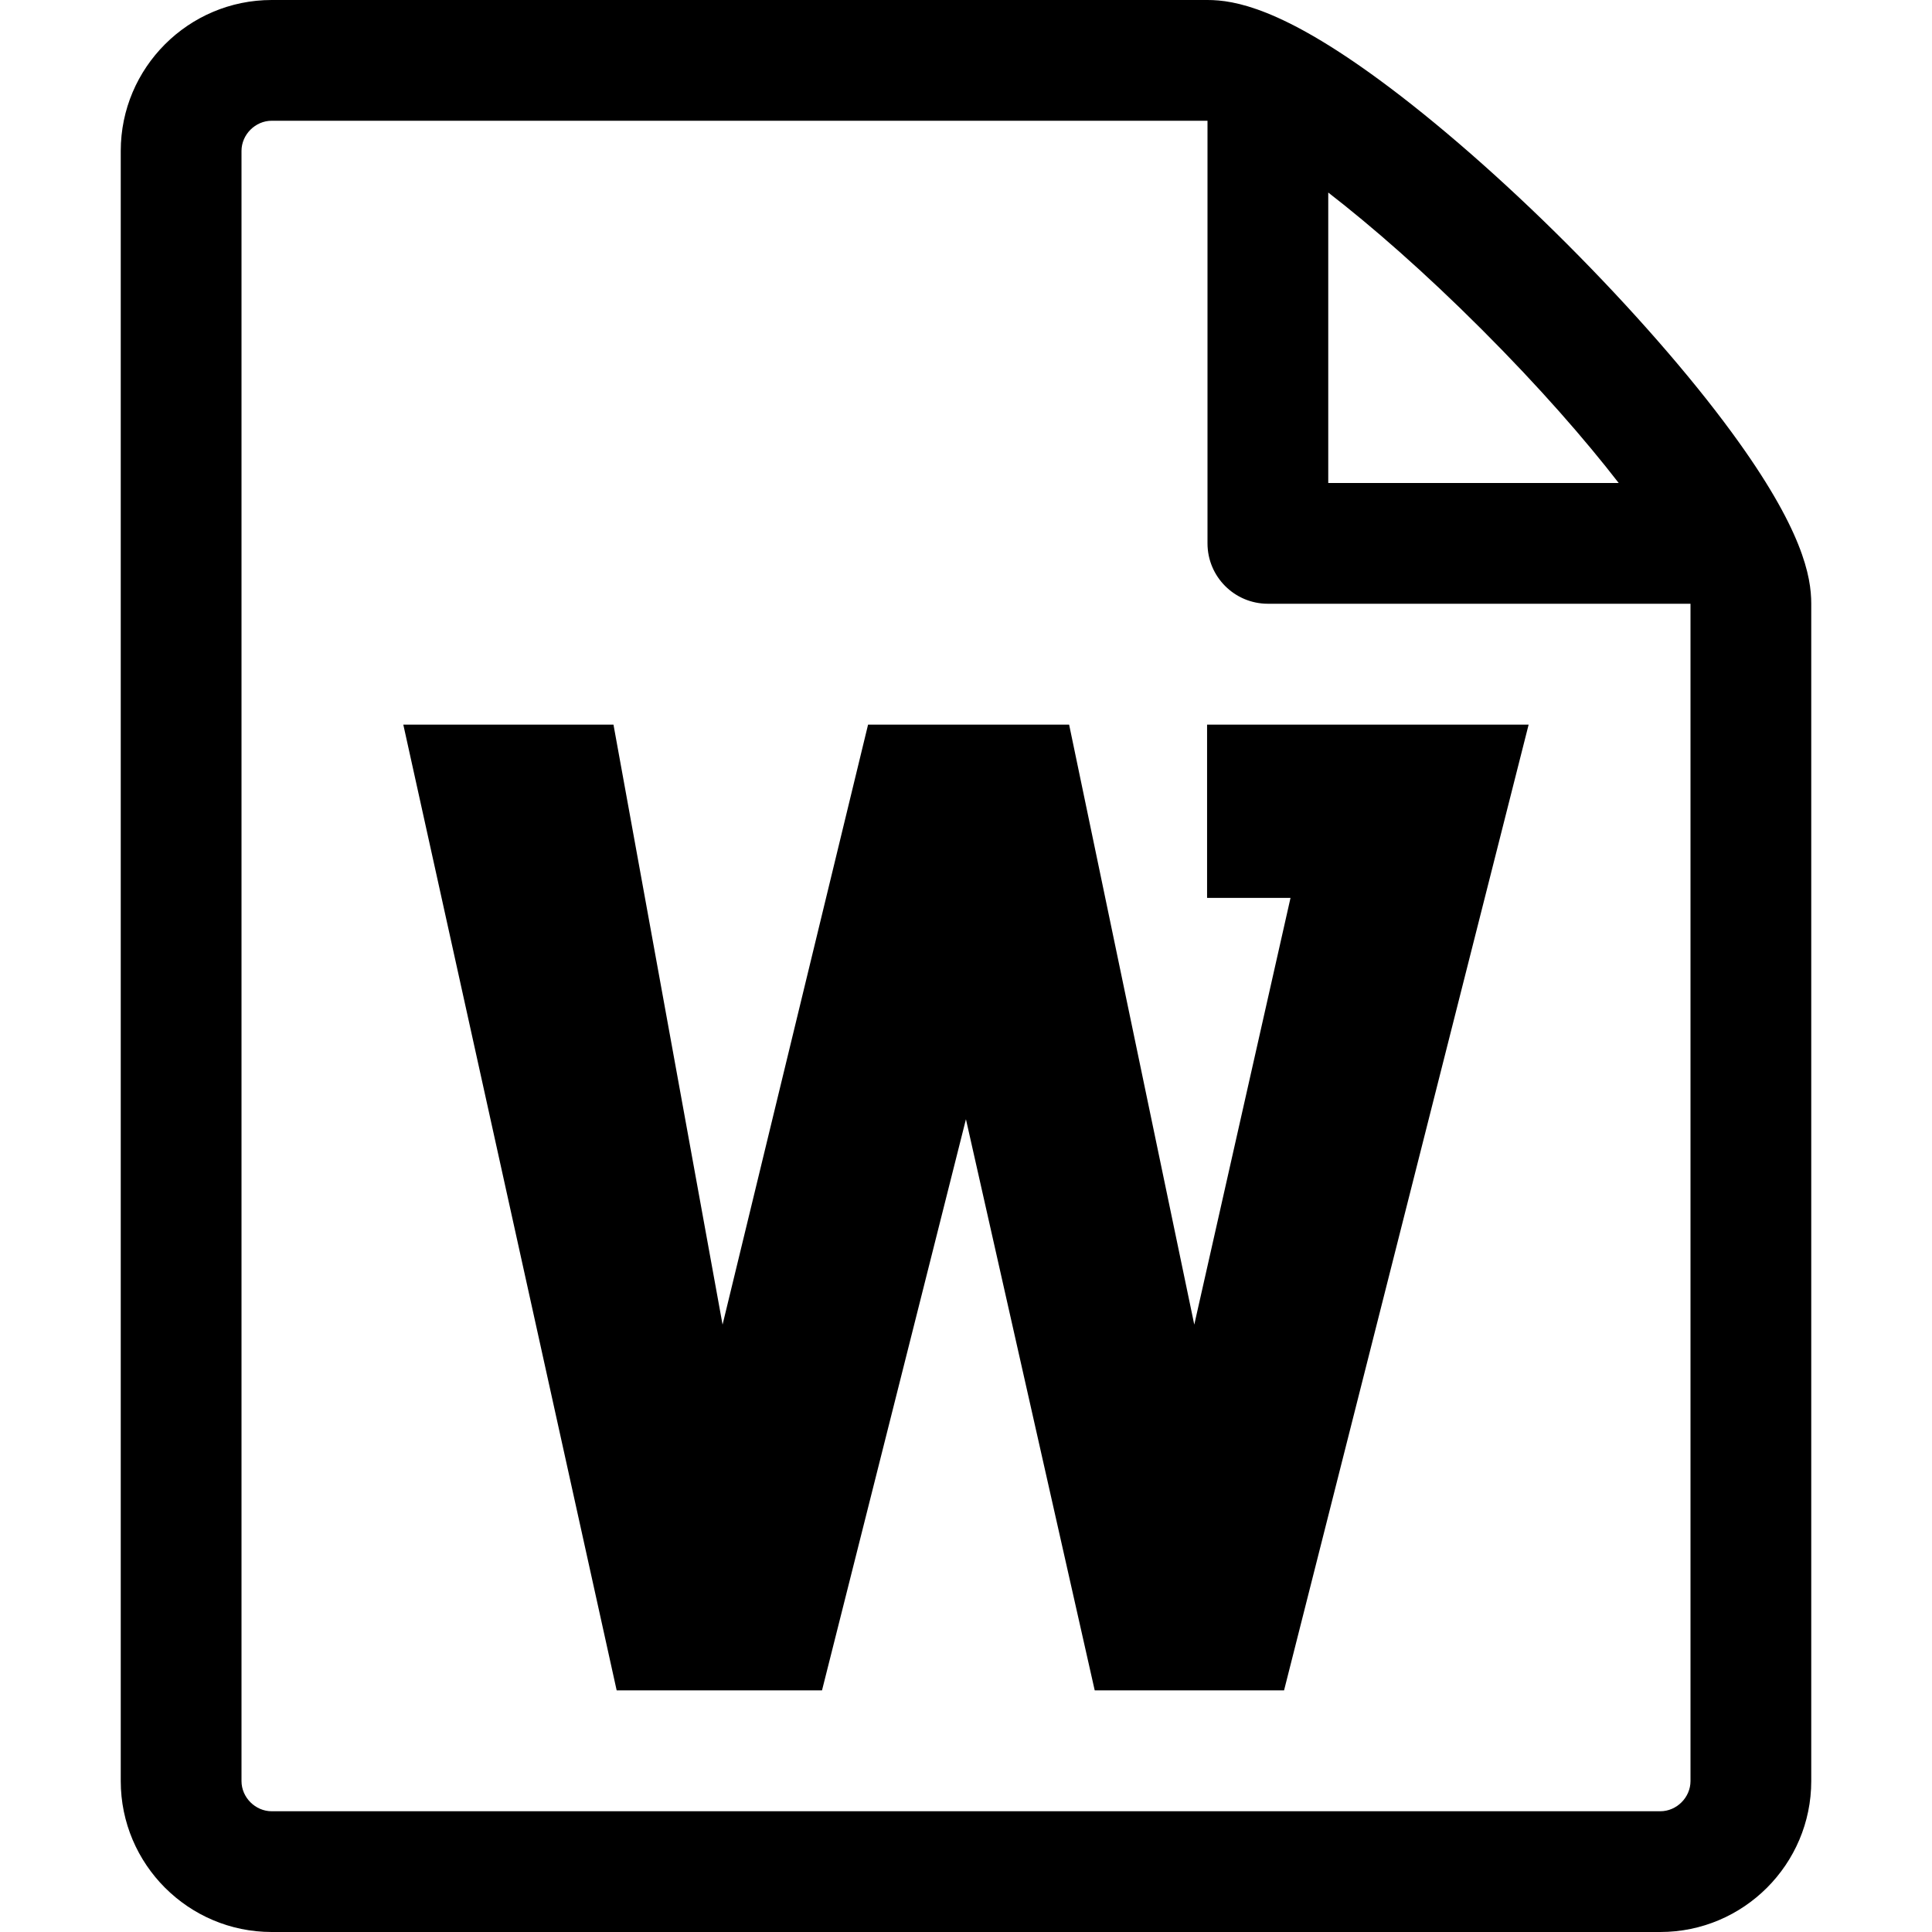
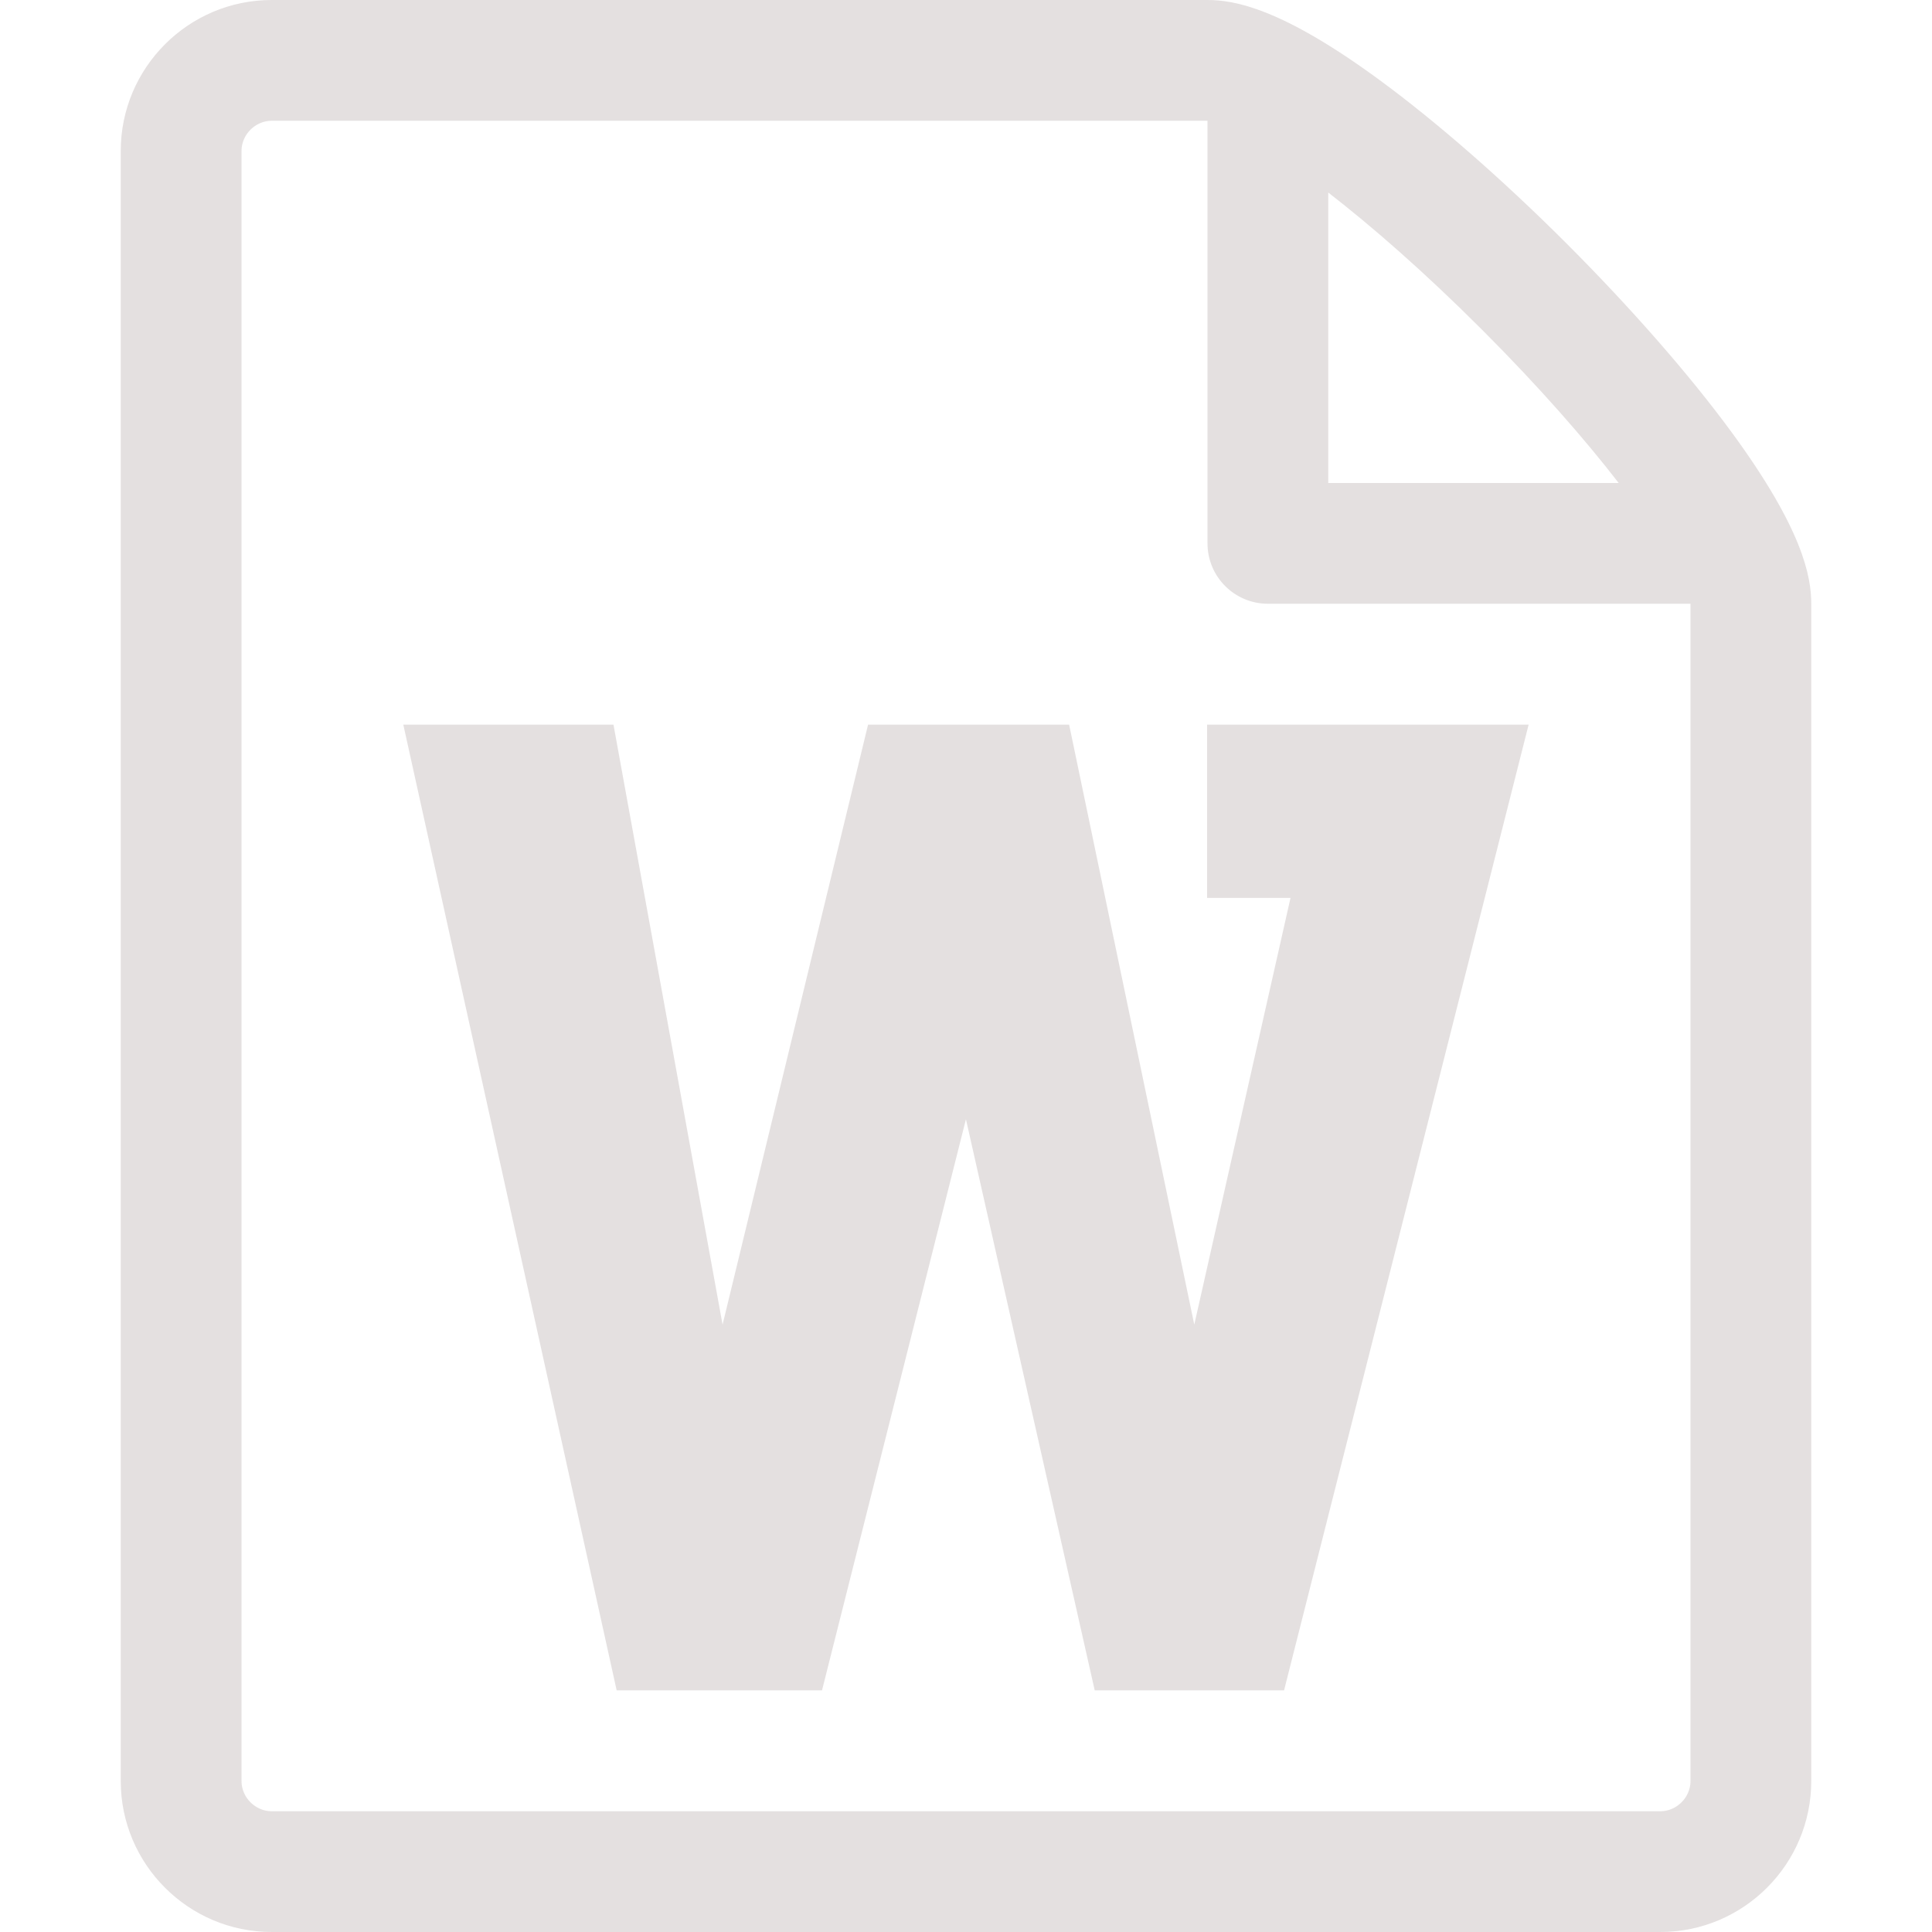
<svg xmlns="http://www.w3.org/2000/svg" version="1.1" width="32" height="32" viewBox="0 0 32 32">
-   <path d="M19.993 14.872h1.382l-1.594 7.068-2.073-9.938h-3.33l-2.41 9.938-1.807-9.938h-3.481l3.534 15.996h3.401l2.384-9.46 2.133 9.46h3.136l4.051-15.996h-5.326v2.87z" />
-   <path d="M28.681 7.159c-0.694-0.947-1.662-2.053-2.724-3.116s-2.169-2.030-3.116-2.724c-1.612-1.182-2.393-1.319-2.841-1.319h-15.5c-1.378 0-2.5 1.121-2.5 2.5v27c0 1.378 1.121 2.5 2.5 2.5h23c1.378 0 2.5-1.122 2.5-2.5v-19.5c0-0.448-0.137-1.23-1.319-2.841v0zM24.543 5.457c0.959 0.959 1.712 1.825 2.268 2.543h-4.811v-4.811c0.718 0.556 1.584 1.309 2.543 2.268v0zM28 29.5c0 0.271-0.229 0.5-0.5 0.5h-23c-0.271 0-0.5-0.229-0.5-0.5v-27c0-0.271 0.229-0.5 0.5-0.5 0 0 15.499-0 15.5 0v7c0 0.552 0.448 1 1 1h7v19.5z" />
+   <path fill="#e4e0e0" d="M19.993 14.872h1.382l-1.594 7.068-2.073-9.938h-3.33l-2.41 9.938-1.807-9.938h-3.481l3.534 15.996h3.401l2.384-9.46 2.133 9.46h3.136l4.051-15.996h-5.326v2.87z" />
+   <path fill="#e4e0e0" d="M28.681 7.159c-0.694-0.947-1.662-2.053-2.724-3.116s-2.169-2.030-3.116-2.724c-1.612-1.182-2.393-1.319-2.841-1.319h-15.5c-1.378 0-2.5 1.121-2.5 2.5v27c0 1.378 1.121 2.5 2.5 2.5h23c1.378 0 2.5-1.122 2.5-2.5v-19.5c0-0.448-0.137-1.23-1.319-2.841v0zM24.543 5.457c0.959 0.959 1.712 1.825 2.268 2.543h-4.811v-4.811c0.718 0.556 1.584 1.309 2.543 2.268v0zM28 29.5c0 0.271-0.229 0.5-0.5 0.5h-23c-0.271 0-0.5-0.229-0.5-0.5v-27c0-0.271 0.229-0.5 0.5-0.5 0 0 15.499-0 15.5 0v7c0 0.552 0.448 1 1 1h7v19.5z" />
</svg>
